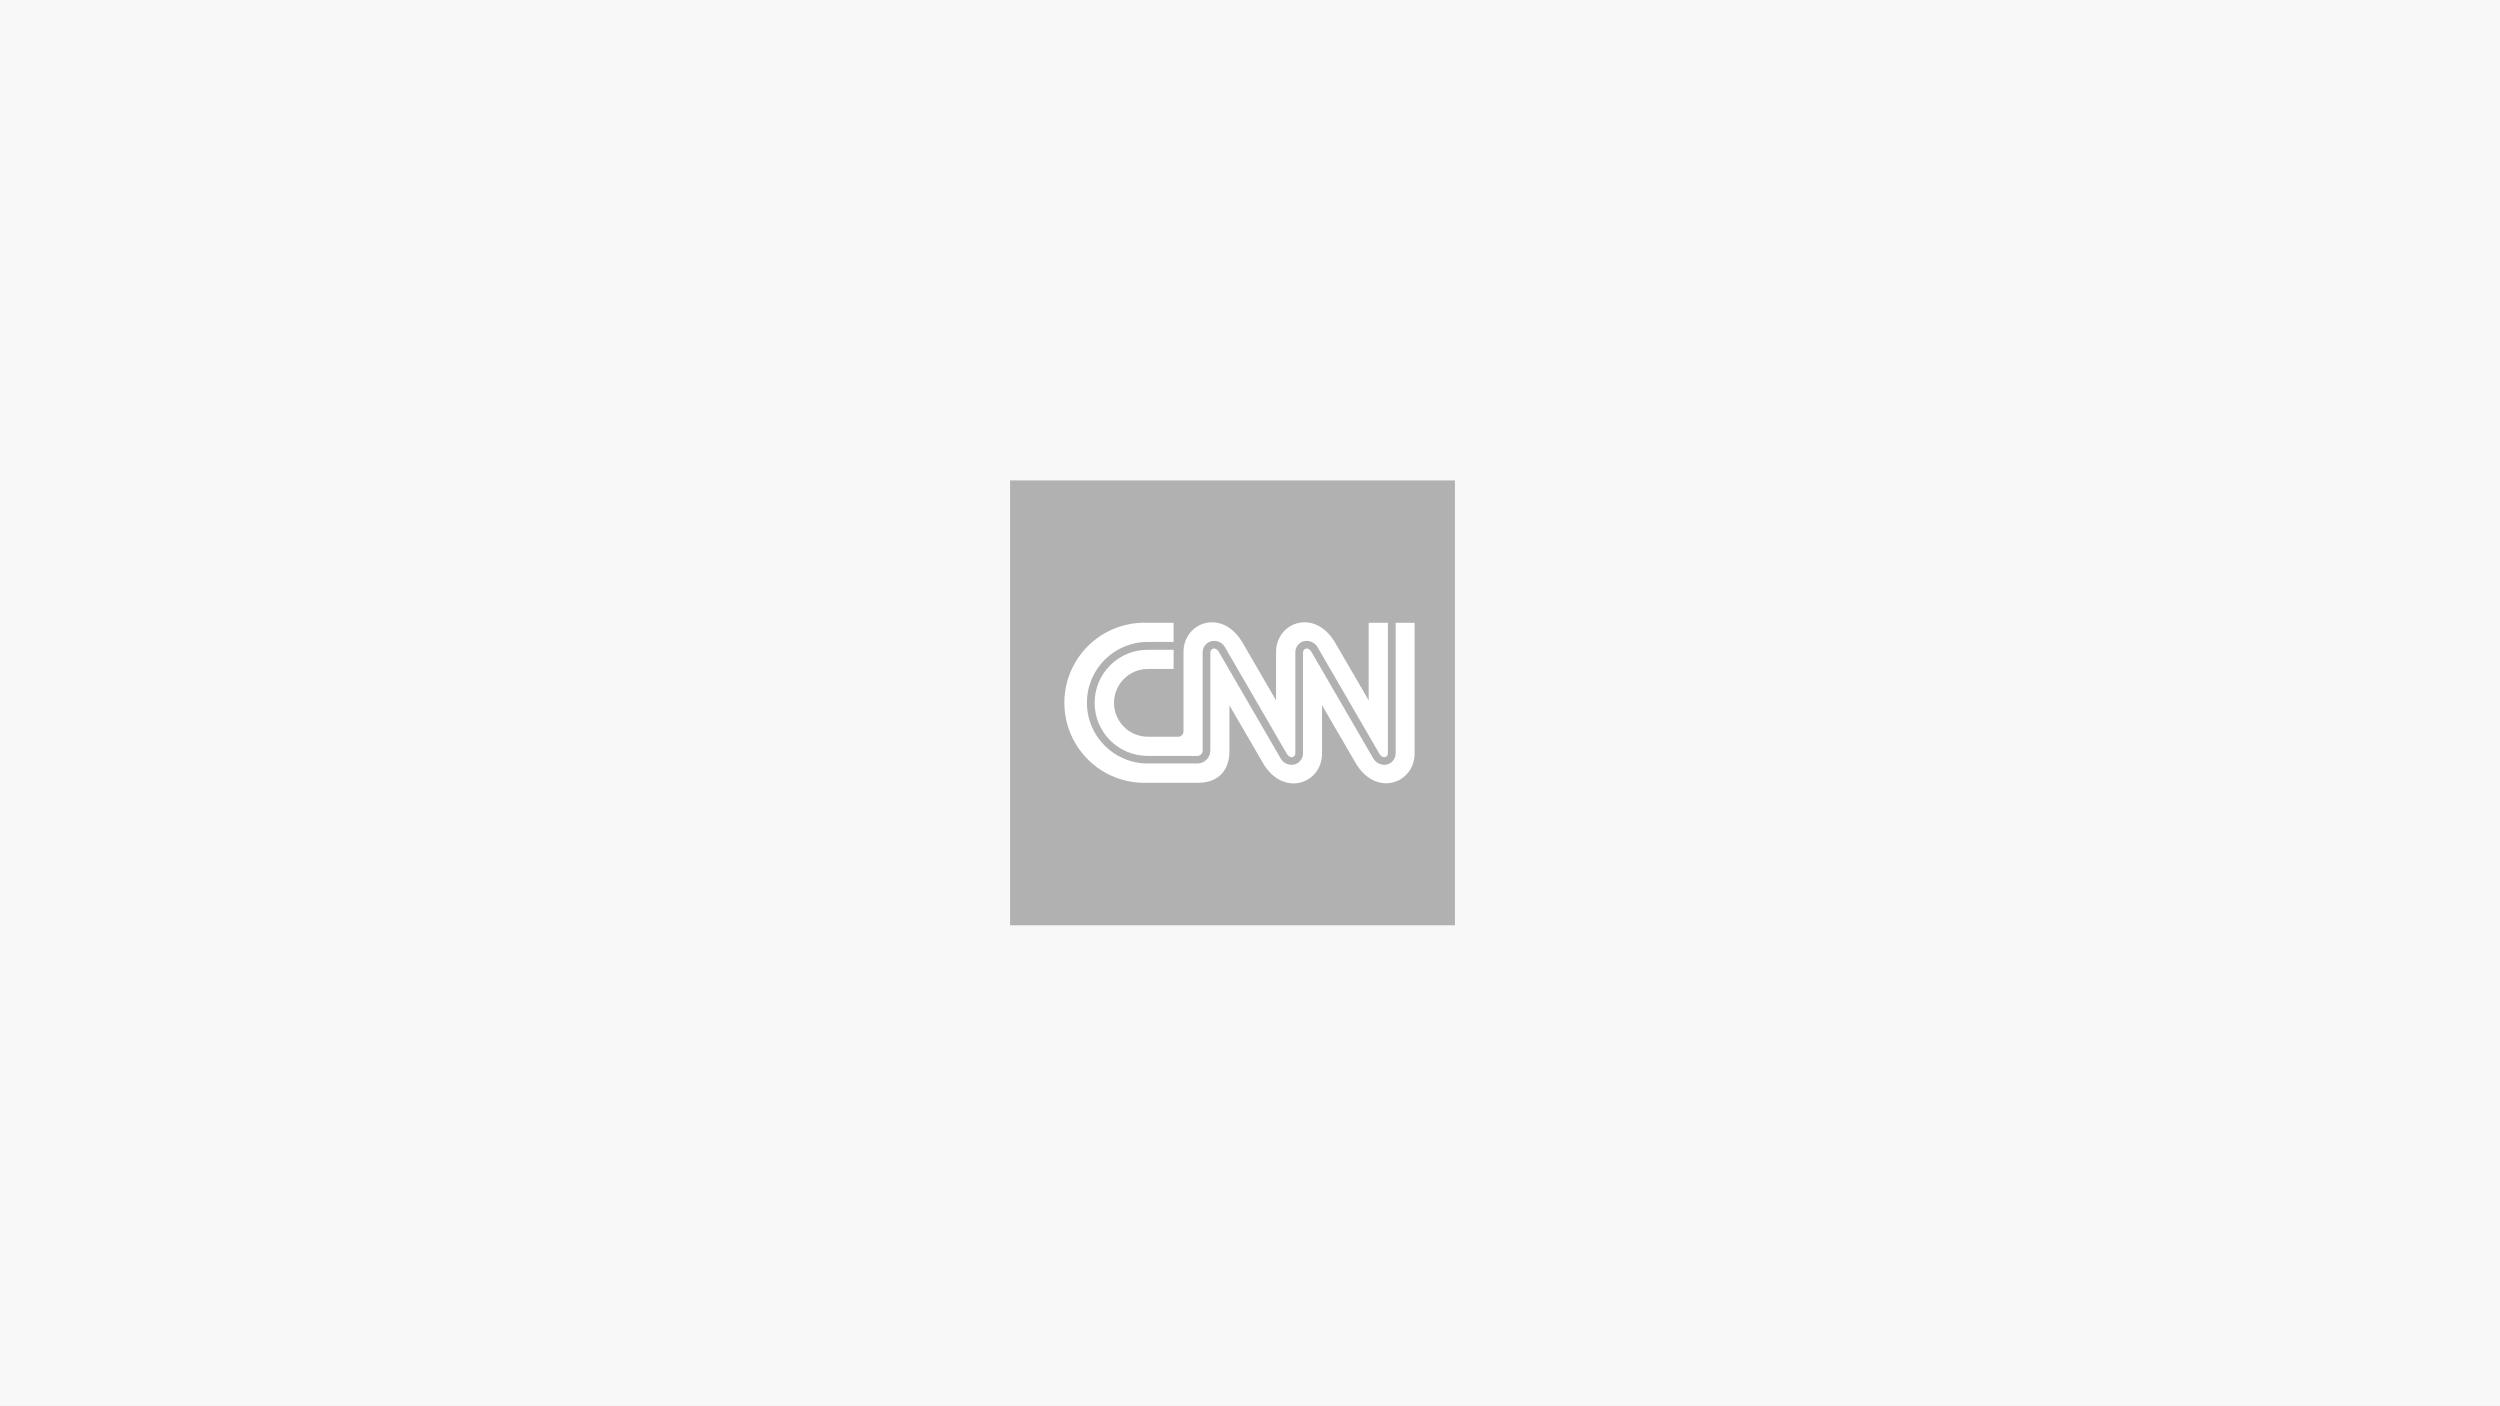
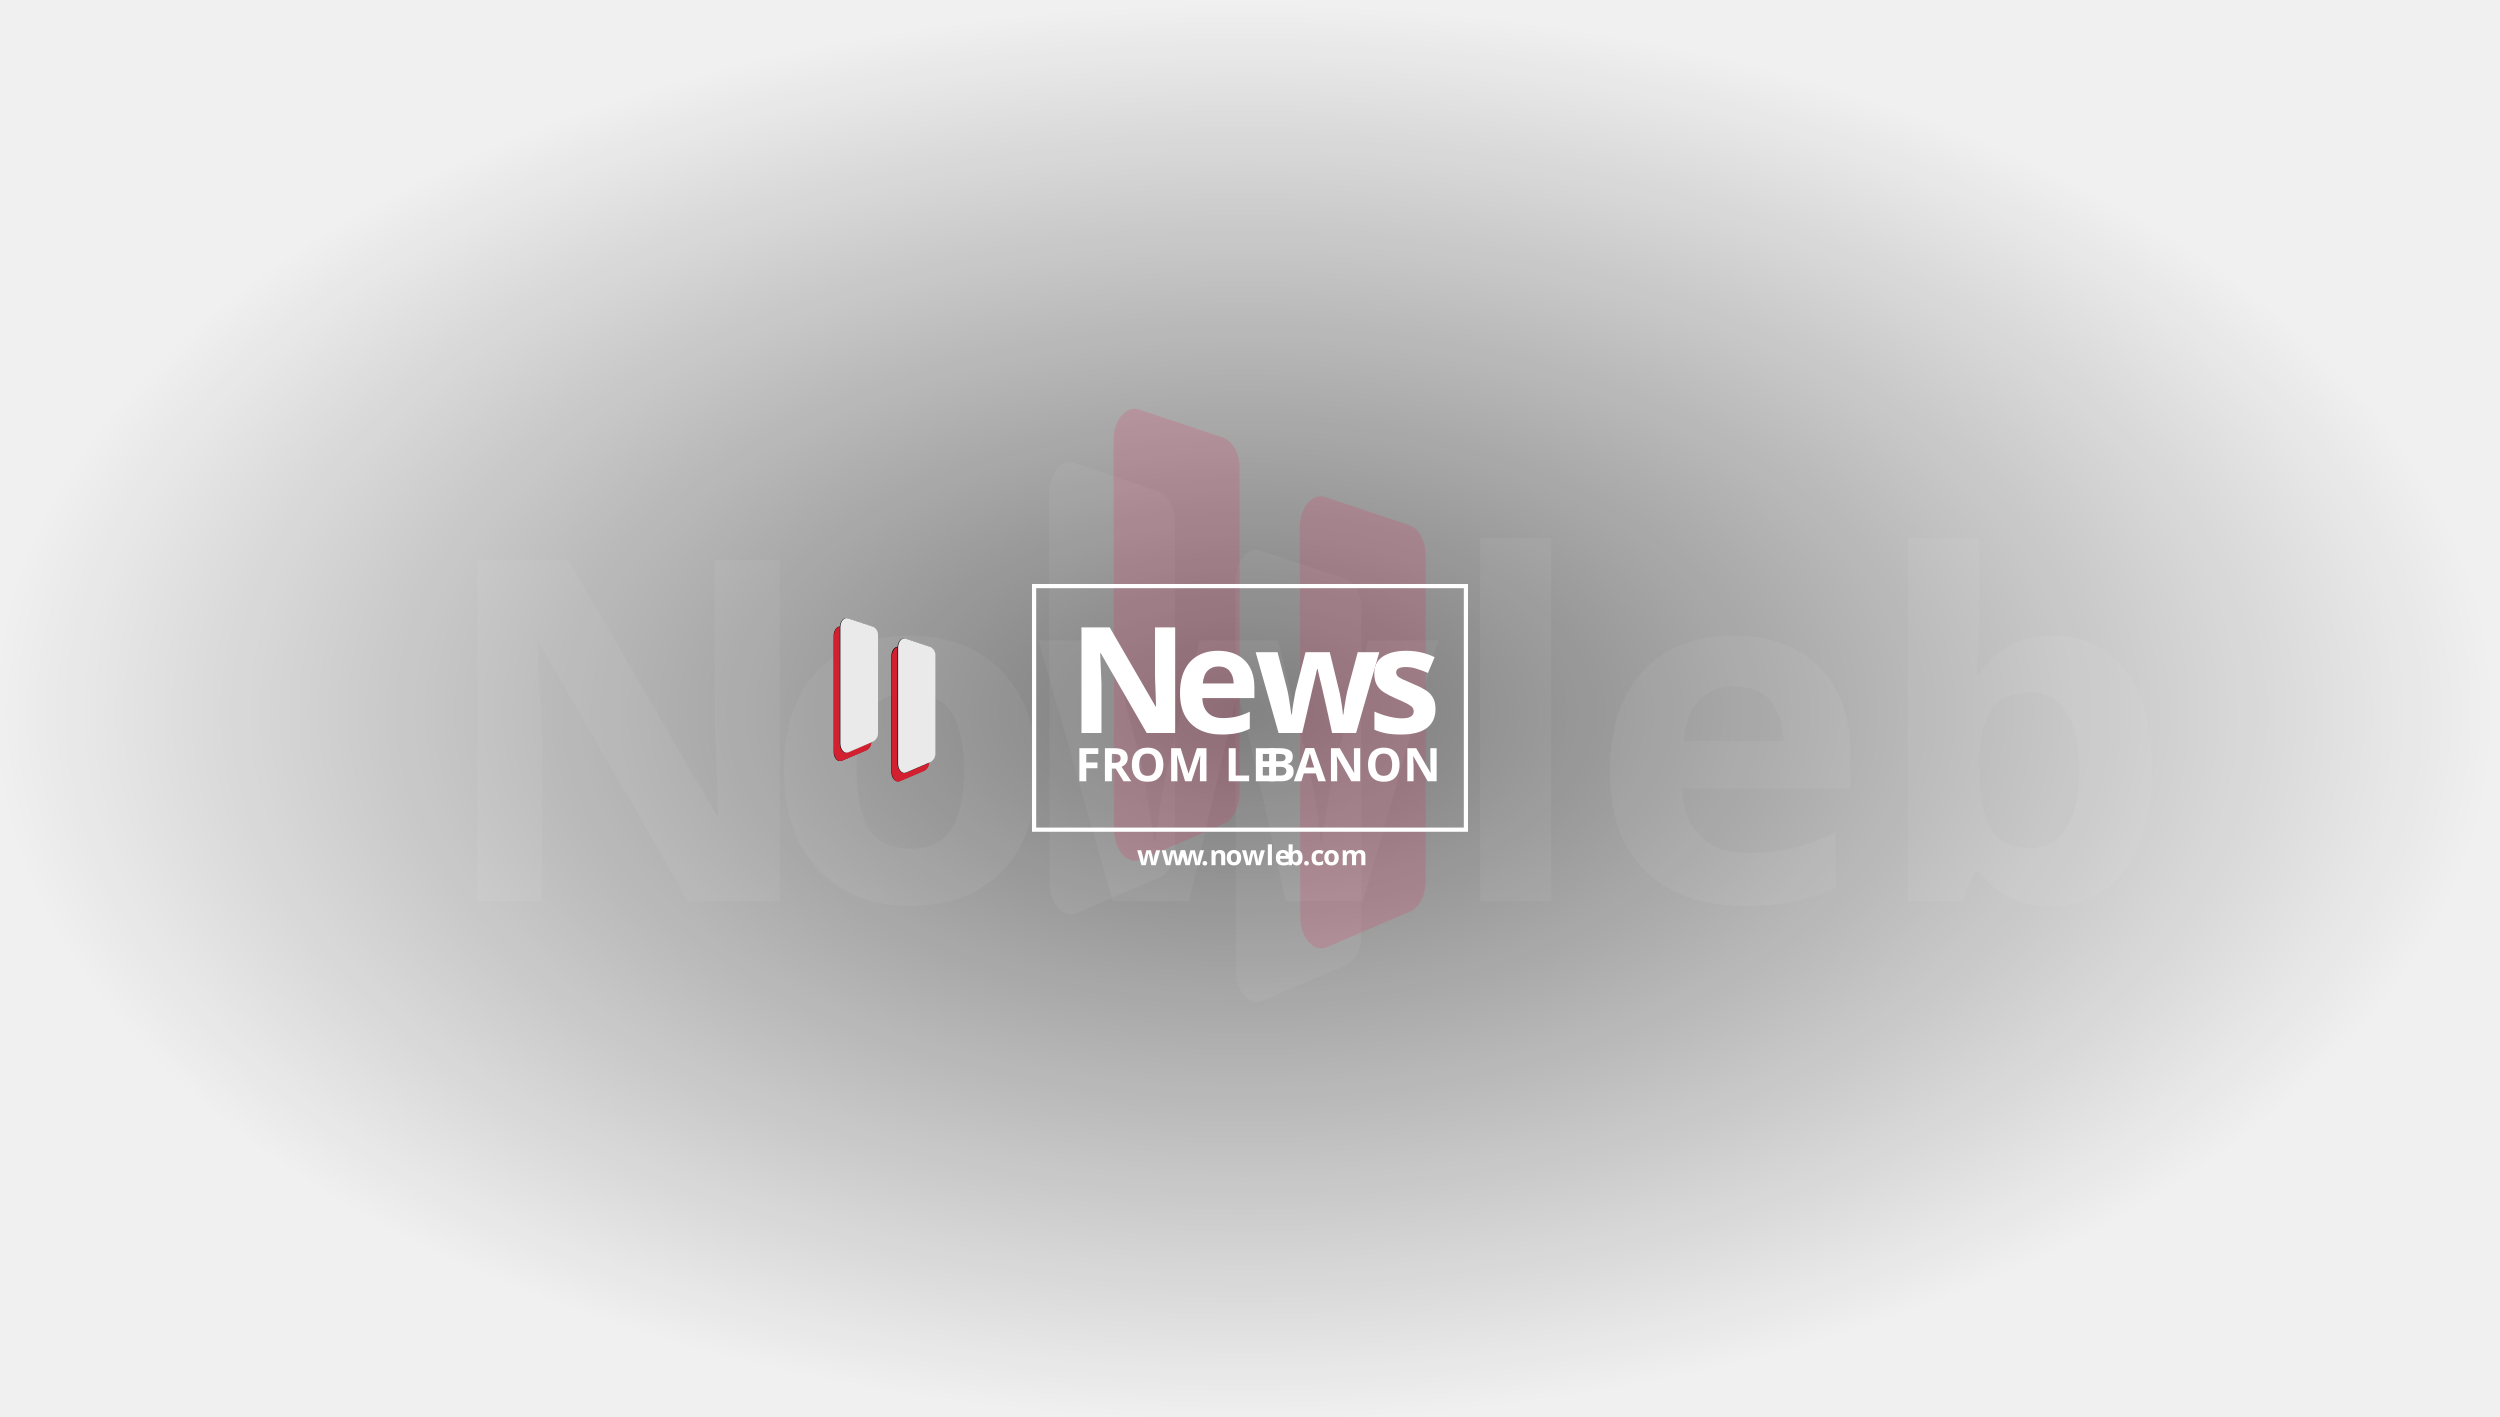
- <svg xmlns="http://www.w3.org/2000/svg" viewBox="0 0 562 316">
+ <svg xmlns="http://www.w3.org/2000/svg" viewBox="0 0 596.2 337.84">
  <defs>
-     <style>.cls-1{fill:#f8f8f8;}.cls-2{fill:#b1b1b1;}.cls-3{fill:#fff;}</style>
+     <clipPath id="a" transform="translate(17.1 10.42)">
+       <rect x="-17.1" y="-10.42" width="596.2" height="337.84" fill="none" />
+     </clipPath>
+     <radialGradient id="b" cx="-922" cy="763.13" r="190.06" gradientTransform="translate(1744.18 -509.32) scale(1.57 0.89)" gradientUnits="userSpaceOnUse">
+       <stop offset="0.01" stop-opacity="0.5" />
+       <stop offset="1" stop-opacity="0" />
+     </radialGradient>
  </defs>
-   <g id="Layer_2" data-name="Layer 2">
-     <g id="Layer_1-2" data-name="Layer 1">
-       <rect class="cls-1" width="562" height="316" />
-       <rect class="cls-2" x="227.07" y="108" width="100" height="100" />
-       <path class="cls-3" d="M291.19,169.3a.88.88,0,0,1-.63.89c-.46.12-.94-.16-1.3-.76l-6.77-11.67c-4.2-7.24-6.95-12-7-12.06a2.83,2.83,0,0,0-3.23-1.55,2.6,2.6,0,0,0-1.91,2.55v22.11a1.2,1.2,0,0,1-1.13,1.12H258a11.93,11.93,0,0,1,0-23.86h5.83v4.31h-5.78a7.62,7.62,0,0,0-7.62,7.62h0a7.62,7.62,0,0,0,7.62,7.62h6.81a1.19,1.19,0,0,0,1.19-1.22V146.58c0-6.71,8.67-9.93,13.26-2.14l7.55,13V146.58c0-6.71,8.67-9.93,13.26-2.14l7.56,13V140H312V169.3a.88.88,0,0,1-.63.89c-.46.12-.94-.16-1.29-.76l-7.28-12.55-6.49-11.18a2.84,2.84,0,0,0-3.23-1.55,2.59,2.59,0,0,0-1.89,2.55m6,22.72c0,6.71-8.67,9.93-13.26,2.14l-7.55-13V168.8c0,4.65-2.77,7.18-7.07,7.17H258A18,18,0,1,1,258,140h5.82v4.31H258a13.66,13.66,0,0,0,0,27.32h11.22a2.93,2.93,0,0,0,2.86-2.86V146.7a.88.88,0,0,1,.63-.89c.46-.12.94.16,1.3.76l7,12.06,6.77,11.67a2.84,2.84,0,0,0,3.24,1.55,2.59,2.59,0,0,0,1.9-2.55V146.7a.88.88,0,0,1,.63-.89c.45-.12.93.16,1.28.76.06.1,3.33,5.73,6.48,11.17l7.29,12.56a3,3,0,0,0,2.56,1.64,2.48,2.48,0,0,0,.68-.09,2.6,2.6,0,0,0,1.9-2.55V140H318v29.39c0,6.71-8.66,9.93-13.25,2.14l-7.56-13" />
-     </g>
-   </g>
+   <rect width="596.2" height="337.84" fill="url(#b)" />
+   <text transform="translate(103.57 214.92)" opacity="0.05" font-size="113.93" fill="#fff" font-family="MyriadPro-Bold, Myriad Pro" font-weight="700" letter-spacing="0em">N<tspan x="78.27" y="0" letter-spacing="-0.01em">o</tspan>
+     <tspan x="142.98" y="0" letter-spacing="0em">wleb</tspan>
+   </text>
+   <path d="M259.44,198.85l-19.84,8.49c-3.2,1.37-6.4-2.18-6.4-7.12l-.13-92.92c0-4.77,3-8.31,6.12-7.26l20,6.7c2.29.77,3.91,3.78,3.91,7.25v77.72C263.06,195,261.58,197.93,259.44,198.85Z" transform="translate(17.1 10.42)" fill="#fff" opacity="0.05" />
+   <path d="M303.89,219.73l-19.84,8.49c-3.2,1.37-6.4-2.18-6.41-7.12l-.12-92.92c0-4.77,3-8.31,6.12-7.26l20,6.7c2.29.77,3.91,3.77,3.91,7.24v77.73C307.51,215.9,306,218.81,303.89,219.73Z" transform="translate(17.1 10.42)" fill="#fff" opacity="0.05" />
+   <path d="M319.23,206.94l-19.83,8.49c-3.21,1.37-6.4-2.18-6.41-7.12l-.12-92.92c0-4.77,3-8.31,6.12-7.26l20,6.7c2.28.76,3.91,3.77,3.91,7.24V199.8C322.86,203.11,321.38,206,319.23,206.94Z" transform="translate(17.1 10.42)" fill="#f40f47" opacity="0.15" />
+   <path d="M274.79,186.06,255,194.55c-3.2,1.37-6.4-2.18-6.41-7.12l-.12-92.92c0-4.77,3-8.31,6.12-7.26l20,6.7c2.28.76,3.91,3.77,3.91,7.24v77.73C278.41,182.23,276.93,185.14,274.79,186.06Z" transform="translate(17.1 10.42)" fill="#f40f47" opacity="0.15" />
+   <path d="M203.25,145.88l-5.95-2c-.9-.3-1.76.67-1.82,2,0,0,0,.1,0,.15l0,27.68c0,1.48,1,2.53,1.91,2.13l5.46-2.34.45-.19a2.29,2.29,0,0,0,1.08-2.13V148A2.21,2.21,0,0,0,203.25,145.88Z" transform="translate(17.1 10.42)" />
+   <path d="M189.53,168.45,183.62,171c-1,.41-1.91-.65-1.91-2.12l0-27.68c0-1.42.89-2.48,1.83-2.16l5.94,2a2.21,2.21,0,0,1,1.17,2.16v23.16A2.26,2.26,0,0,1,189.53,168.45Z" transform="translate(17.1 10.42)" />
+   <path d="M197.12,171.73l0-27.69v-.15c-.82,0-1.52,1-1.52,2.22l0,27.68c0,1.48,1,2.53,1.91,2.13l5.91-2.53a2.17,2.17,0,0,0,1.07-1.88L199,173.85C198.07,174.26,197.12,173.2,197.12,171.73Z" transform="translate(17.1 10.42)" fill="#d32030" />
+   <path d="M189.61,168.51,183.7,171c-.95.41-1.91-.65-1.91-2.12l0-27.68c0-1.42.88-2.48,1.82-2.16l5.95,2a2.21,2.21,0,0,1,1.16,2.16v23.16A2.26,2.26,0,0,1,189.61,168.51Z" transform="translate(17.1 10.42)" fill="#d32030" />
+   <path d="M204.72,143.88l-5.95-2c-.9-.3-1.76.67-1.82,2V144l0,27.69c0,1.47,1,2.53,1.91,2.12l5.46-2.34.45-.19a2.28,2.28,0,0,0,1.08-2.13V146A2.18,2.18,0,0,0,204.72,143.88Z" transform="translate(17.1 10.42)" />
+   <path d="M191,166.44,185.09,169c-1,.41-1.91-.65-1.91-2.12l0-27.68c0-1.42.89-2.48,1.83-2.16l5.94,2a2.2,2.2,0,0,1,1.17,2.16v23.16A2.26,2.26,0,0,1,191,166.44Z" transform="translate(17.1 10.42)" />
+   <path d="M204.85,143.88l-5.95-2c-.9-.3-1.76.67-1.82,2V144l0,27.69c0,1.47.95,2.53,1.9,2.12l5.46-2.34.45-.19a2.28,2.28,0,0,0,1.08-2.13V146A2.18,2.18,0,0,0,204.85,143.88Z" transform="translate(17.1 10.42)" fill="#eaeaea" />
+   <path d="M191.13,166.44,185.22,169c-.95.41-1.9-.65-1.91-2.12l0-27.68c0-1.42.89-2.48,1.82-2.16l6,2a2.21,2.21,0,0,1,1.16,2.16v23.16A2.26,2.26,0,0,1,191.13,166.44Z" transform="translate(17.1 10.42)" fill="#eaeaea" />
+   <rect x="246.61" y="139.77" width="102.98" height="58.09" fill="none" stroke="#fff" stroke-miterlimit="10" />
+   <text transform="translate(254.74 174.81)" font-size="35.28" fill="#fff" font-family="MyriadPro-Bold, Myriad Pro" font-weight="700" letter-spacing="0.02em">N<tspan x="25.08" y="0" letter-spacing="0.02em">e</tspan>
+     <tspan x="44.35" y="0" letter-spacing="0.01em">w</tspan>
+     <tspan x="71.41" y="0" letter-spacing="0.02em">s</tspan>
+   </text>
+   <text transform="translate(256.41 186.32)" font-size="11.05" fill="#fff" font-family="MyriadPro-Bold, Myriad Pro" font-weight="700" letter-spacing="0.02em">F<tspan x="6.09" y="0" letter-spacing="0.02em">R</tspan>
+     <tspan x="12.87" y="0">OM LE</tspan>
+     <tspan x="45.25" y="0" letter-spacing="0.02em">B</tspan>
+     <tspan x="52.15" y="0" letter-spacing="0.02em">ANON</tspan>
+   </text>
+   <text transform="translate(271.13 206.33)" font-size="6.53" fill="#fff" font-family="MyriadPro-Bold, Myriad Pro" font-weight="700" letter-spacing="0.04em">ww<tspan x="10.48" y="0" letter-spacing="-0.02em">w</tspan>
+     <tspan x="15.28" y="0" letter-spacing="0.02em">.n</tspan>
+     <tspan x="21.12" y="0" letter-spacing="0.02em">o</tspan>
+     <tspan x="24.99" y="0" letter-spacing="0.02em">wle</tspan>
+     <tspan x="35.66" y="0" letter-spacing="-0.01em">b</tspan>
+     <tspan x="39.51" y="0" letter-spacing="0.02em">.</tspan>
+     <tspan x="41.36" y="0" letter-spacing="0.01em">c</tspan>
+     <tspan x="44.39" y="0" letter-spacing="0.02em">om</tspan>
+   </text>
</svg>
